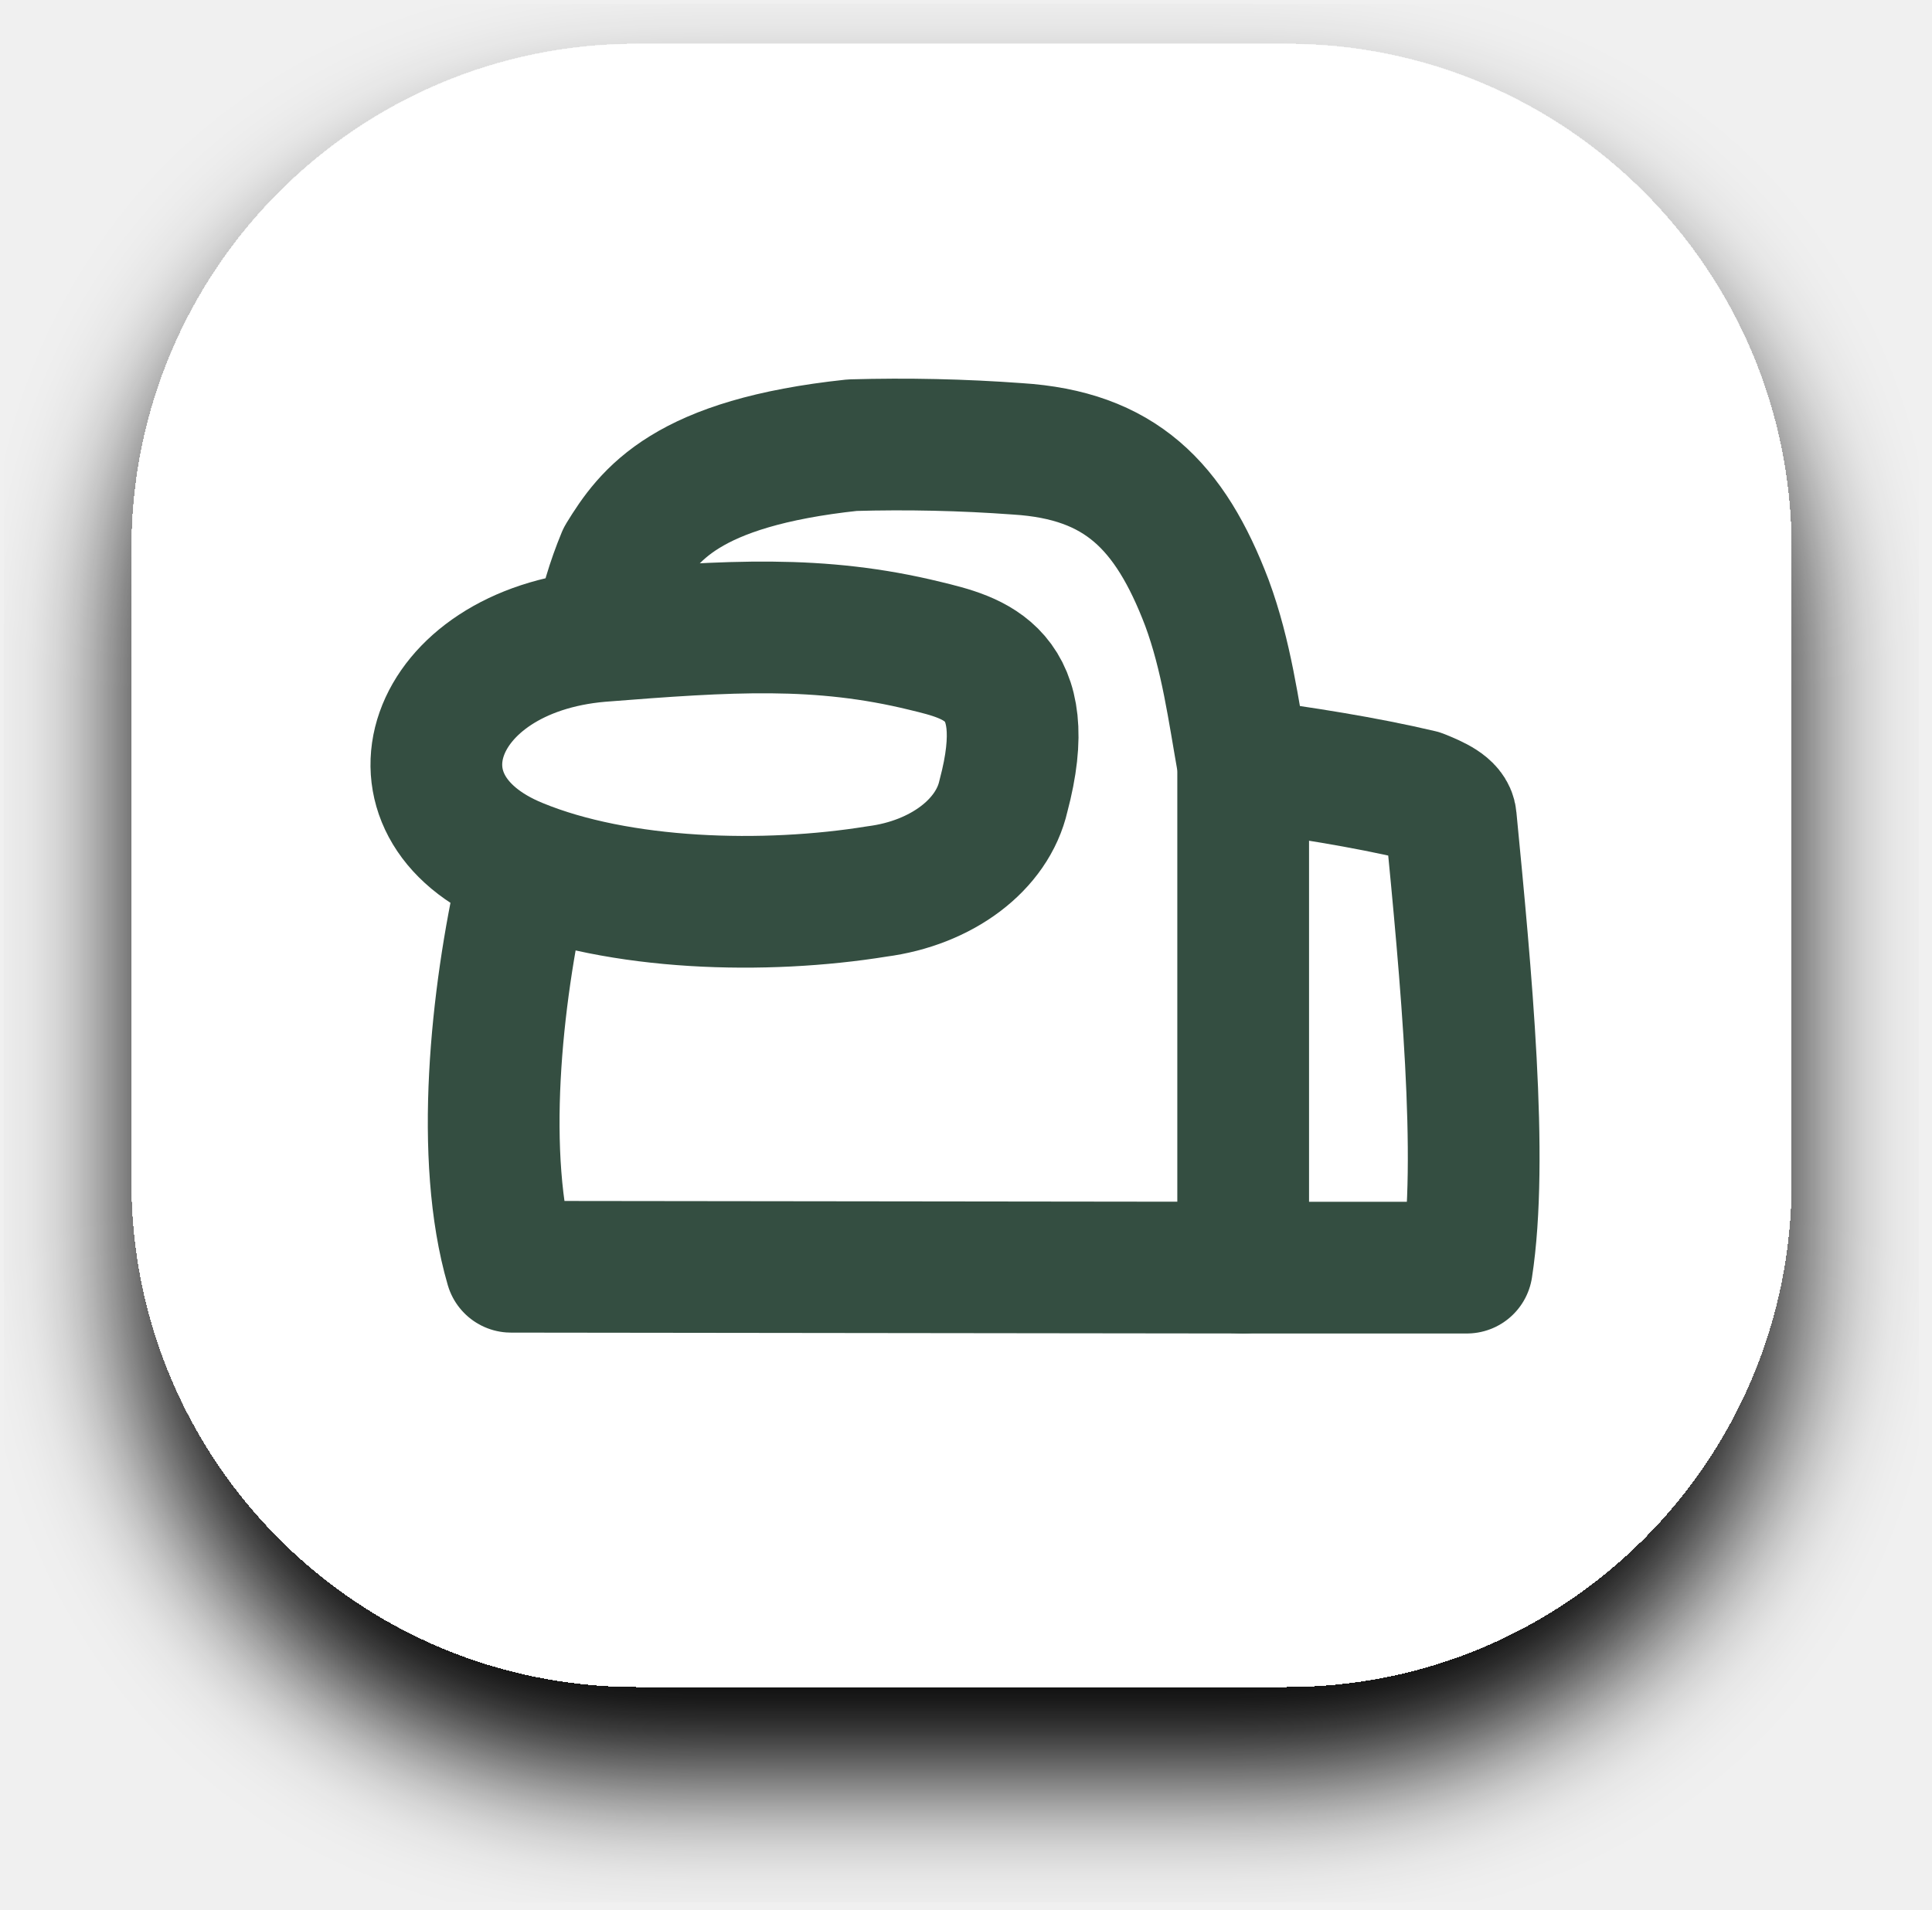
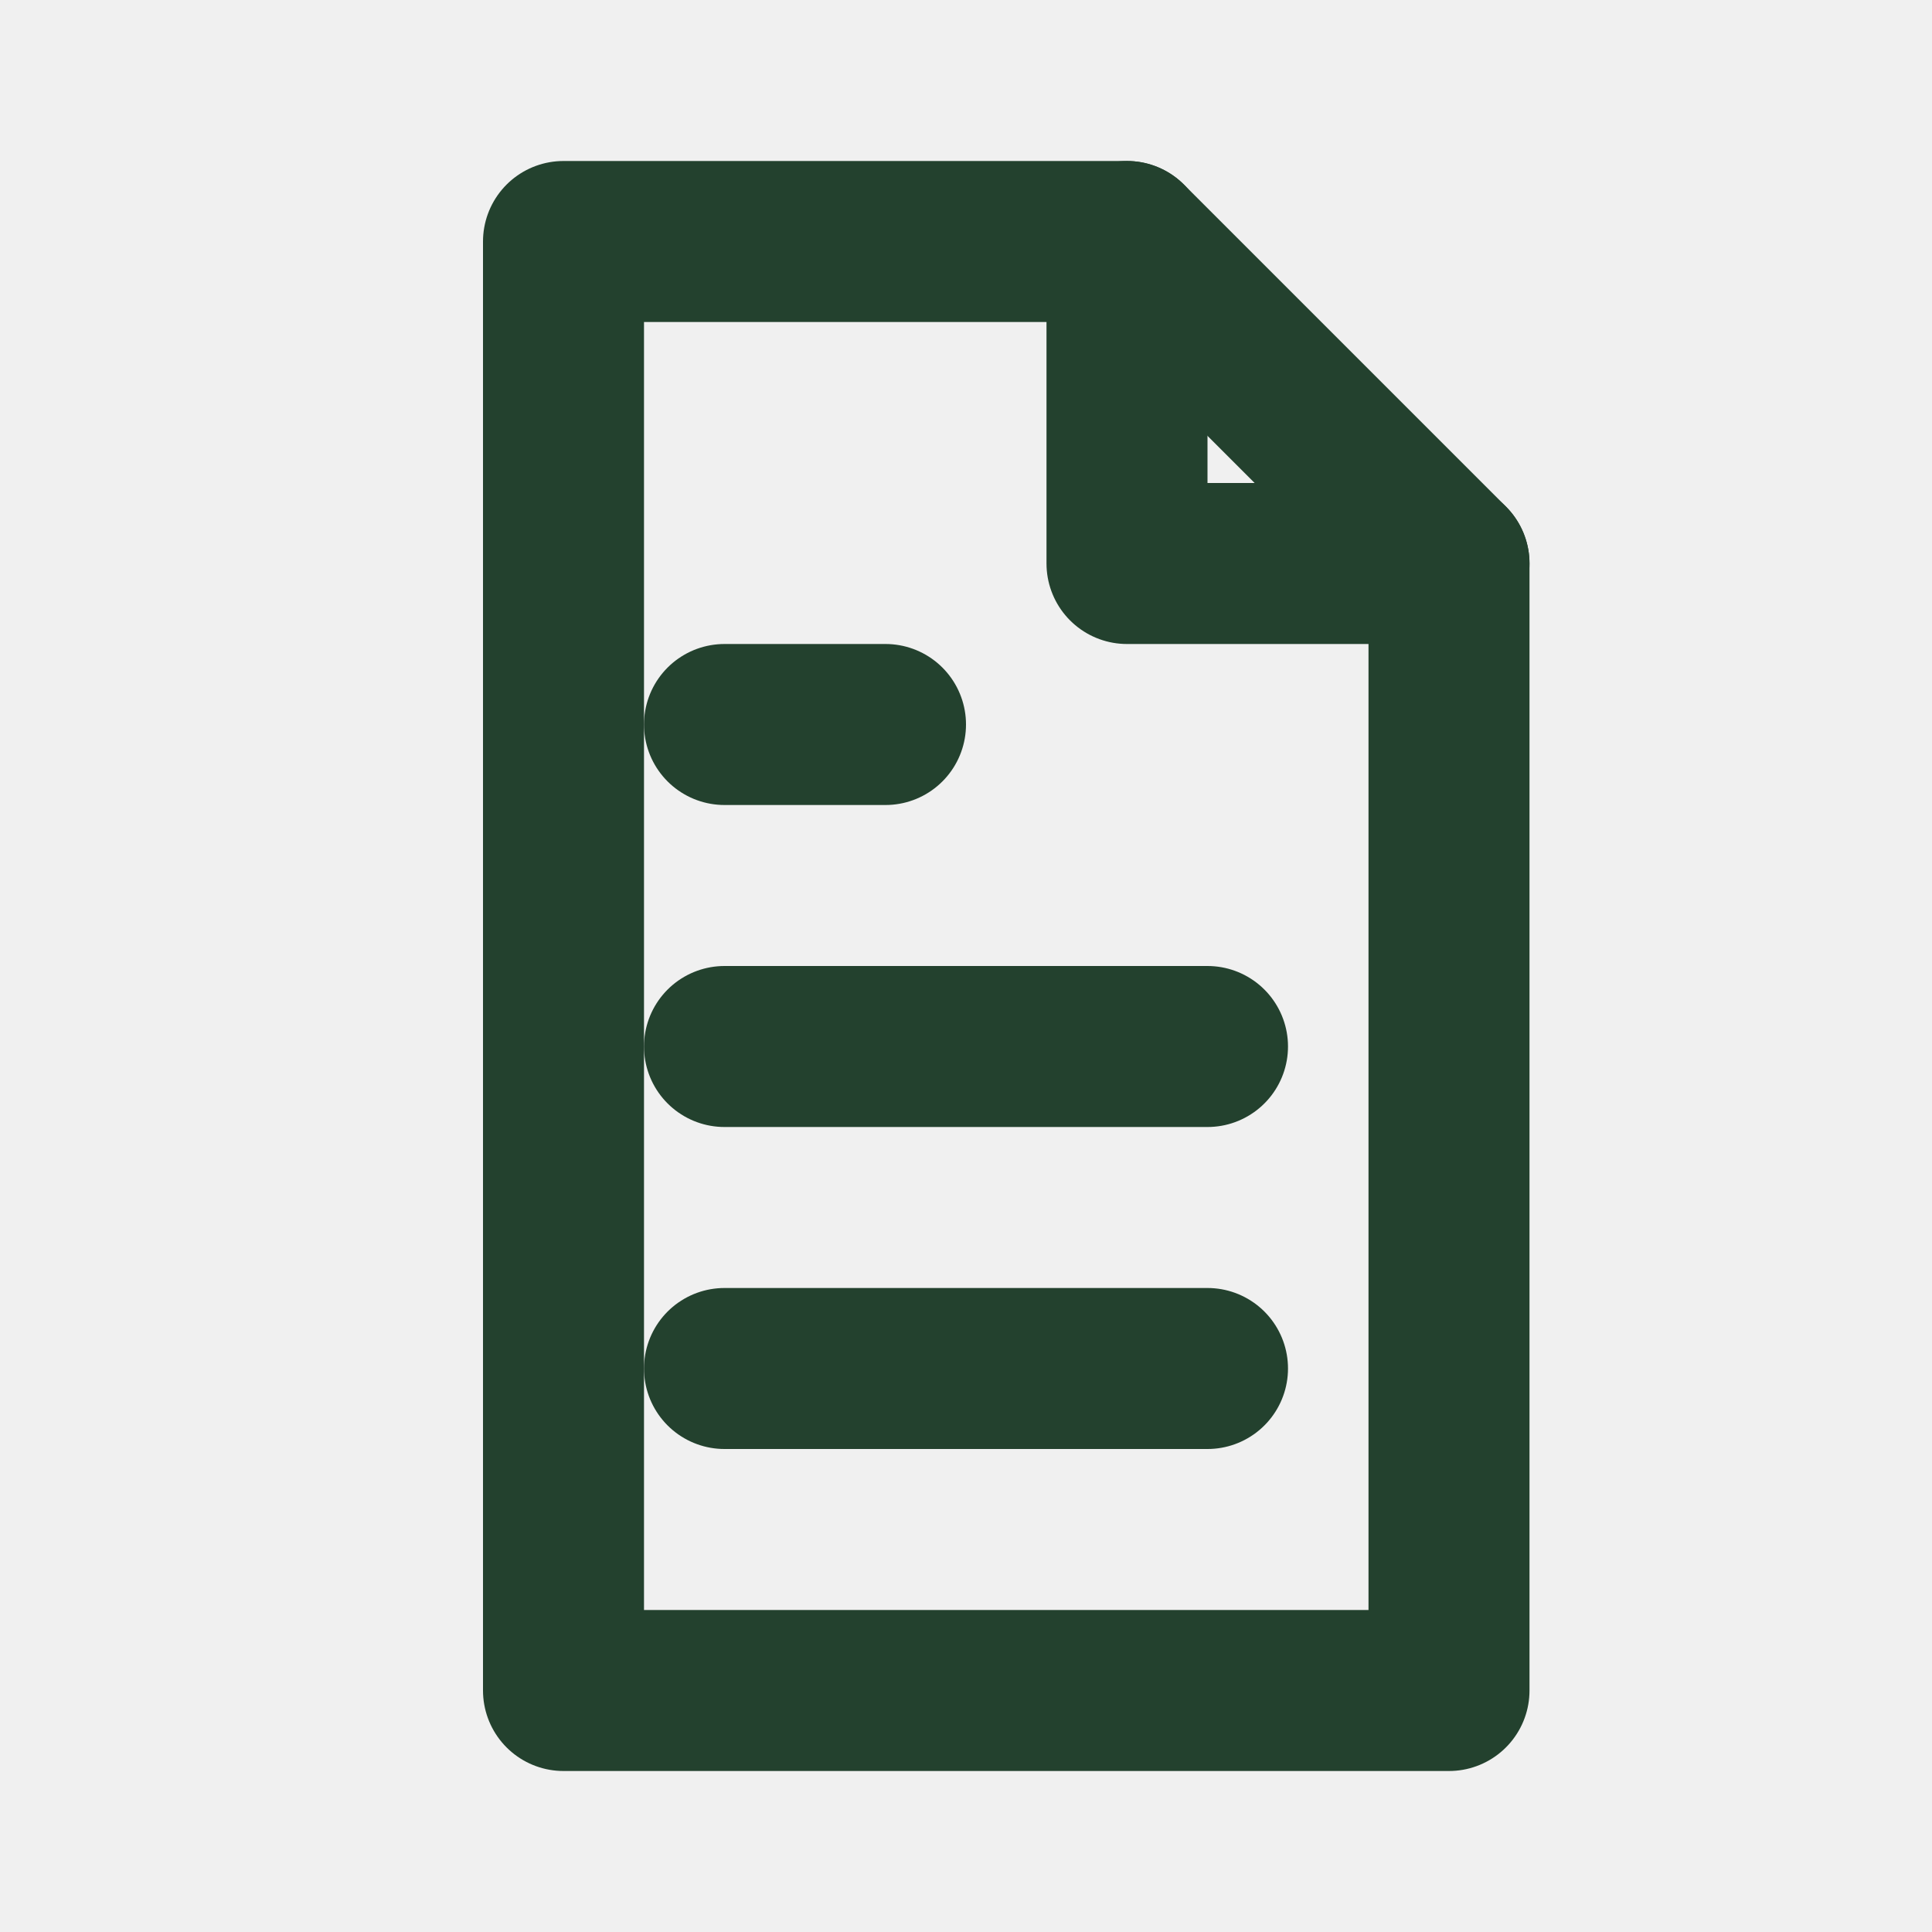
- <svg xmlns="http://www.w3.org/2000/svg" width="88" height="87" viewBox="0 0 88 87" fill="none">
-   <g filter="url(#filter0_d_1075_14743)">
-     <rect x="6" y="2" width="75.591" height="74.843" rx="23" fill="white" />
-   </g>
-   <g clip-path="url(#clip0_1075_14743)">
-     <path d="M39.946 40.612C34.856 41.438 28.22 41.273 23.581 39.36C17.14 36.729 19.547 29.652 27.317 28.981C33.233 28.515 37.328 28.244 42.148 29.427C44.34 29.96 47.214 30.613 45.705 36.263C45.203 38.485 42.896 40.229 39.946 40.612V40.612Z" stroke="#344E41" stroke-width="6" stroke-linecap="round" stroke-linejoin="round" />
-     <path d="M27.33 28.858C27.548 27.683 27.892 26.525 28.359 25.398C29.556 23.448 31.233 21.09 38.819 20.281C41.33 20.209 43.844 20.265 46.345 20.448C51.007 20.74 53.283 23.019 54.974 27.465C55.864 29.875 56.181 32.344 56.625 34.833V57.75L23.277 57.71C21.828 52.74 22.589 45.431 23.812 40.042" stroke="#344E41" stroke-width="6" stroke-linecap="round" stroke-linejoin="round" />
-     <path d="M56.625 34.833C59.226 35.173 62.151 35.631 64.681 36.229C65.35 36.5 66.046 36.802 66.083 37.281C66.776 44.435 67.579 52.798 66.813 57.75H56.625" stroke="#344E41" stroke-width="6" stroke-linecap="round" stroke-linejoin="round" />
-   </g>
-   <defs>
-     <filter id="filter0_d_1075_14743" x="0.2" y="0.2" width="87.191" height="86.443" filterUnits="userSpaceOnUse" color-interpolation-filters="sRGB">
-       <feFlood flood-opacity="0" result="BackgroundImageFix" />
-       <feColorMatrix in="SourceAlpha" type="matrix" values="0 0 0 0 0 0 0 0 0 0 0 0 0 0 0 0 0 0 127 0" result="hardAlpha" />
-       <feOffset dy="4" />
-       <feGaussianBlur stdDeviation="2.9" />
-       <feComposite in2="hardAlpha" operator="out" />
-       <feColorMatrix type="matrix" values="0 0 0 0 0 0 0 0 0 0 0 0 0 0 0 0 0 0 1 0" />
-       <feBlend mode="normal" in2="BackgroundImageFix" result="effect1_dropShadow_1075_14743" />
-       <feBlend mode="normal" in="SourceGraphic" in2="effect1_dropShadow_1075_14743" result="shape" />
-     </filter>
-     <clipPath id="clip0_1075_14743">
-       <rect width="63" height="50" fill="white" transform="translate(12 14)" />
-     </clipPath>
-   </defs>
+ <svg xmlns="http://www.w3.org/2000/svg" viewBox="0 0 24 24" fill="none" stroke="#23412e" stroke-width="2" stroke-linecap="round" stroke-linejoin="round">
+   <path d="M7 3h7l4 4v14H7z" />
+   <path d="M14 3v4h4" />
+   <path d="M9 13h6" />
+   <path d="M9 17h6" />
+   <path d="M9 9h2" />
</svg>
